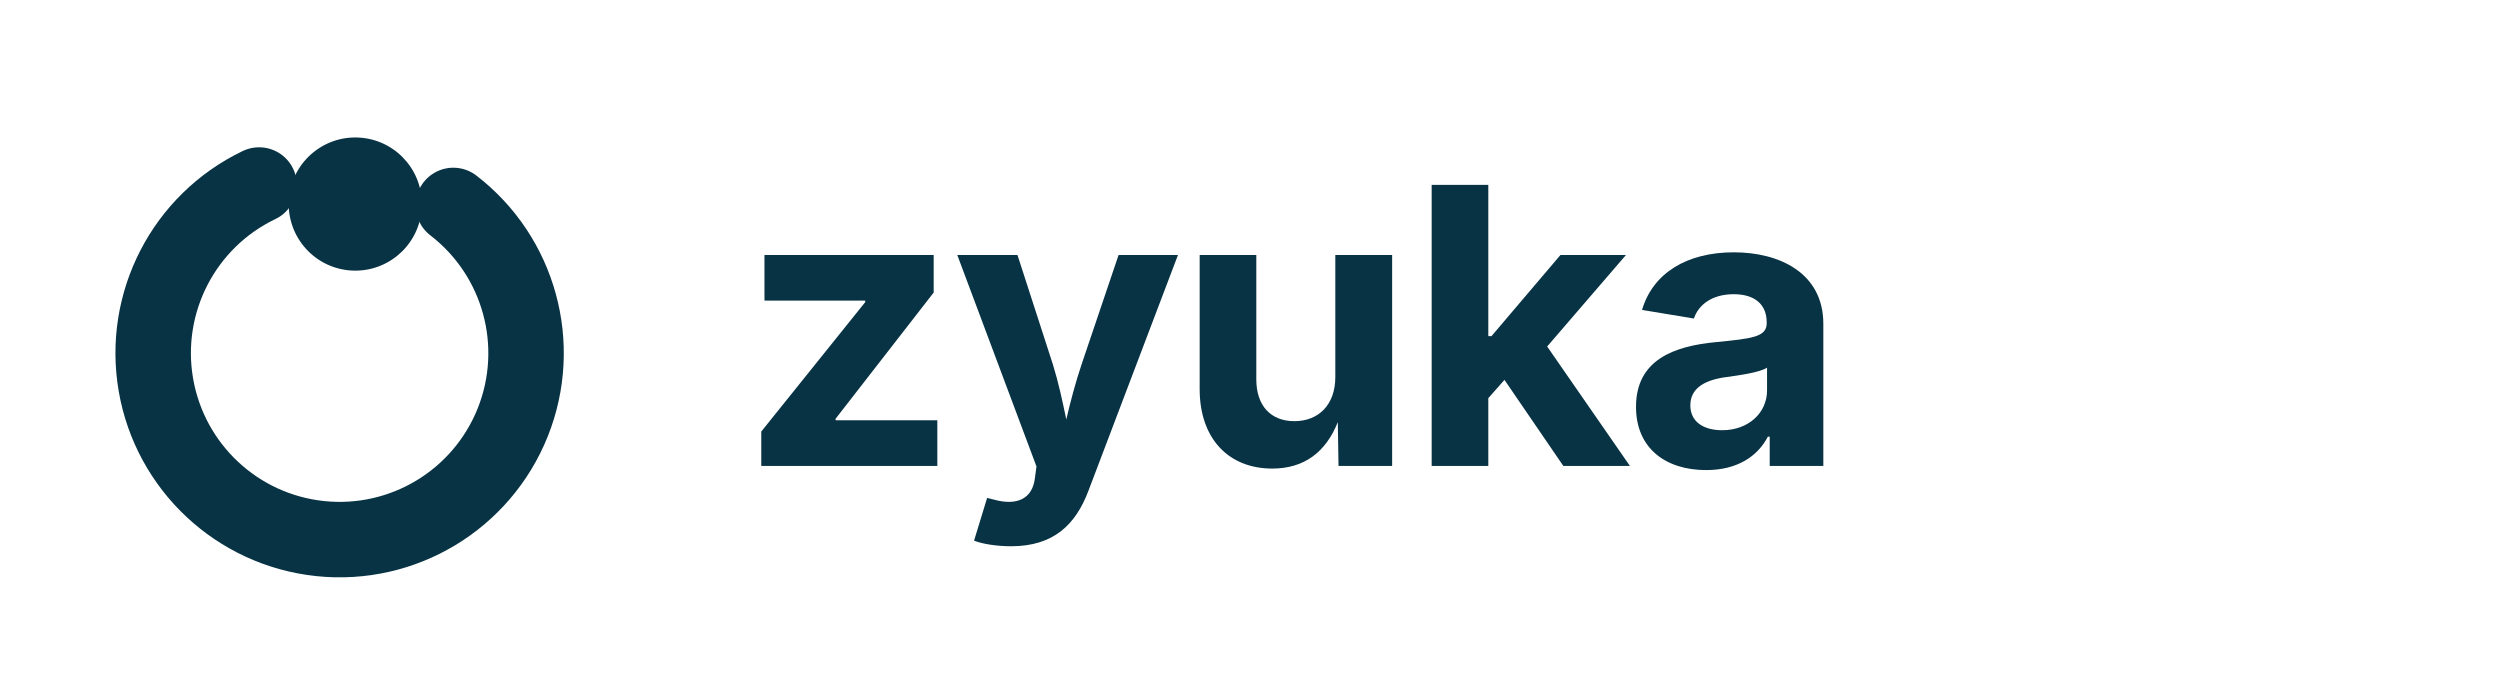
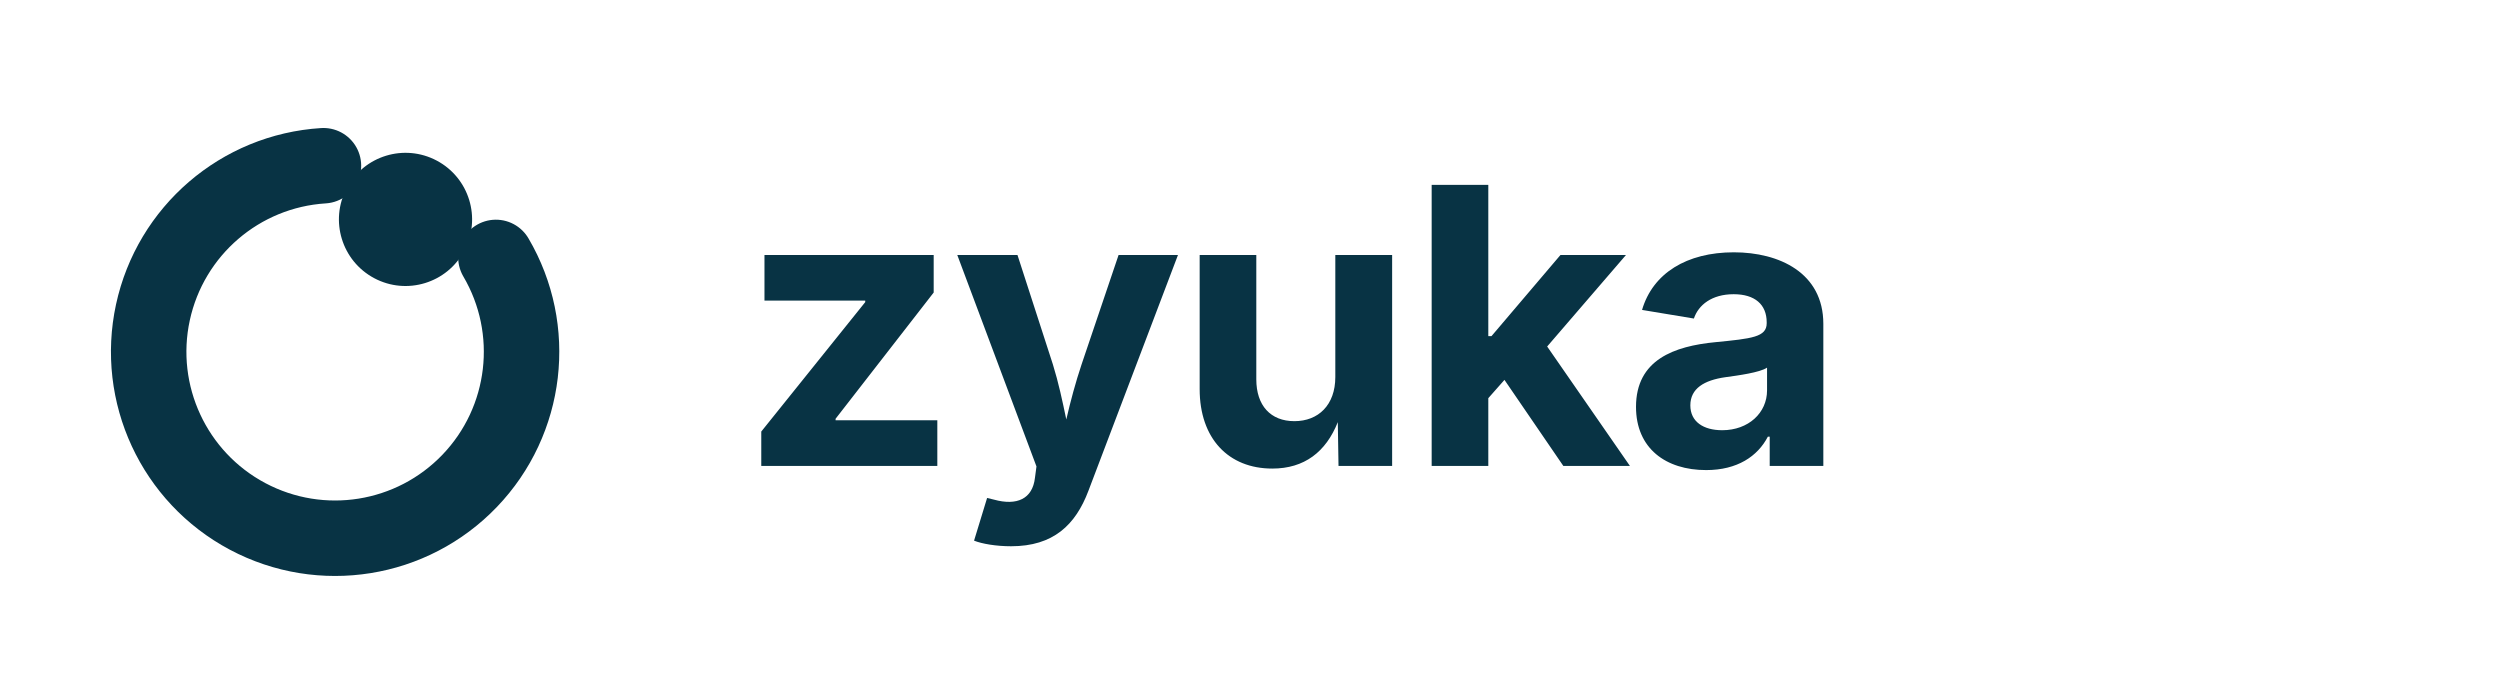
<svg xmlns="http://www.w3.org/2000/svg" viewBox="0 0 440 120" role="img" aria-label="Zyuka">
  <g transform="translate(10,10) scale(0.390625)">
-     <g transform="rotate(6 128 128)" fill="#083344">
+     <g transform="rotate(28 128 128)" fill="#083344">
      <path d="M 172,62 A 84,84 0 1 1 84,62" fill="none" stroke="#083344" stroke-width="34" stroke-linecap="round" />
      <circle cx="128" cy="66" r="30" />
    </g>
  </g>
  <text x="130" y="82" font-family="'Inter','Helvetica Neue',system-ui,-apple-system,Segoe UI,Roboto,sans-serif" font-size="68" font-weight="700" fill="#083344" letter-spacing="-1.5">zyuka</text>
</svg>
